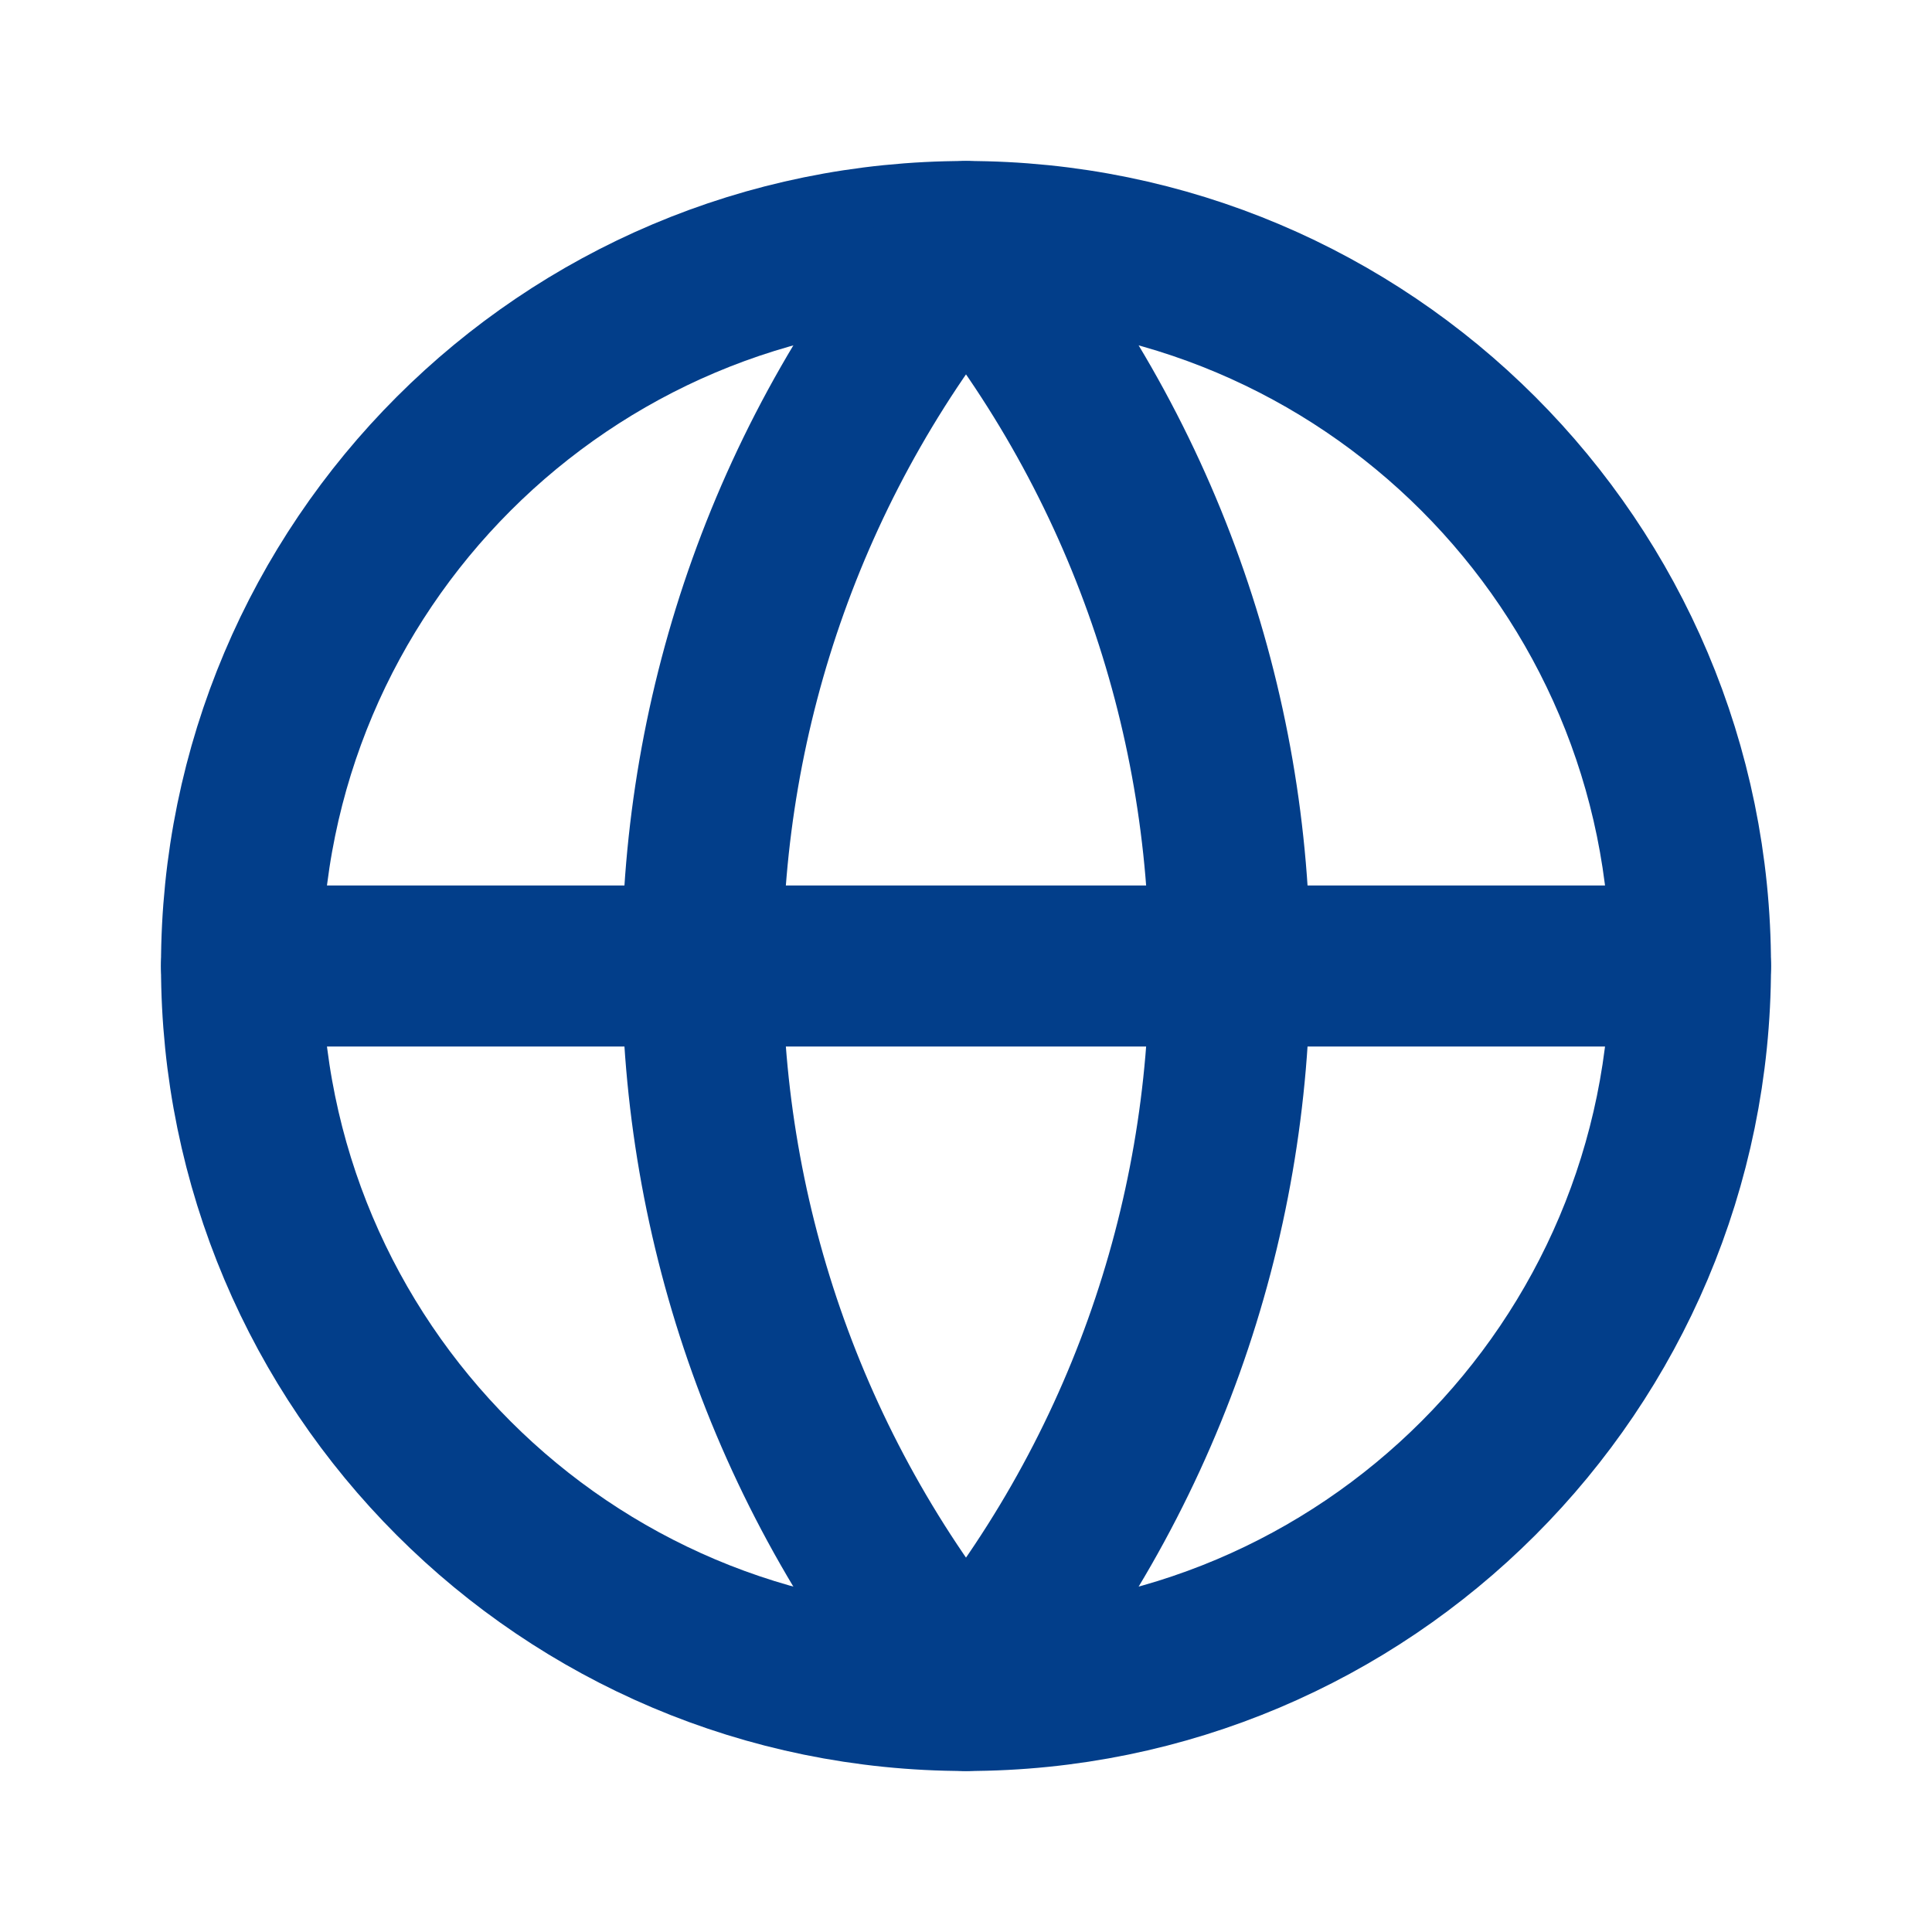
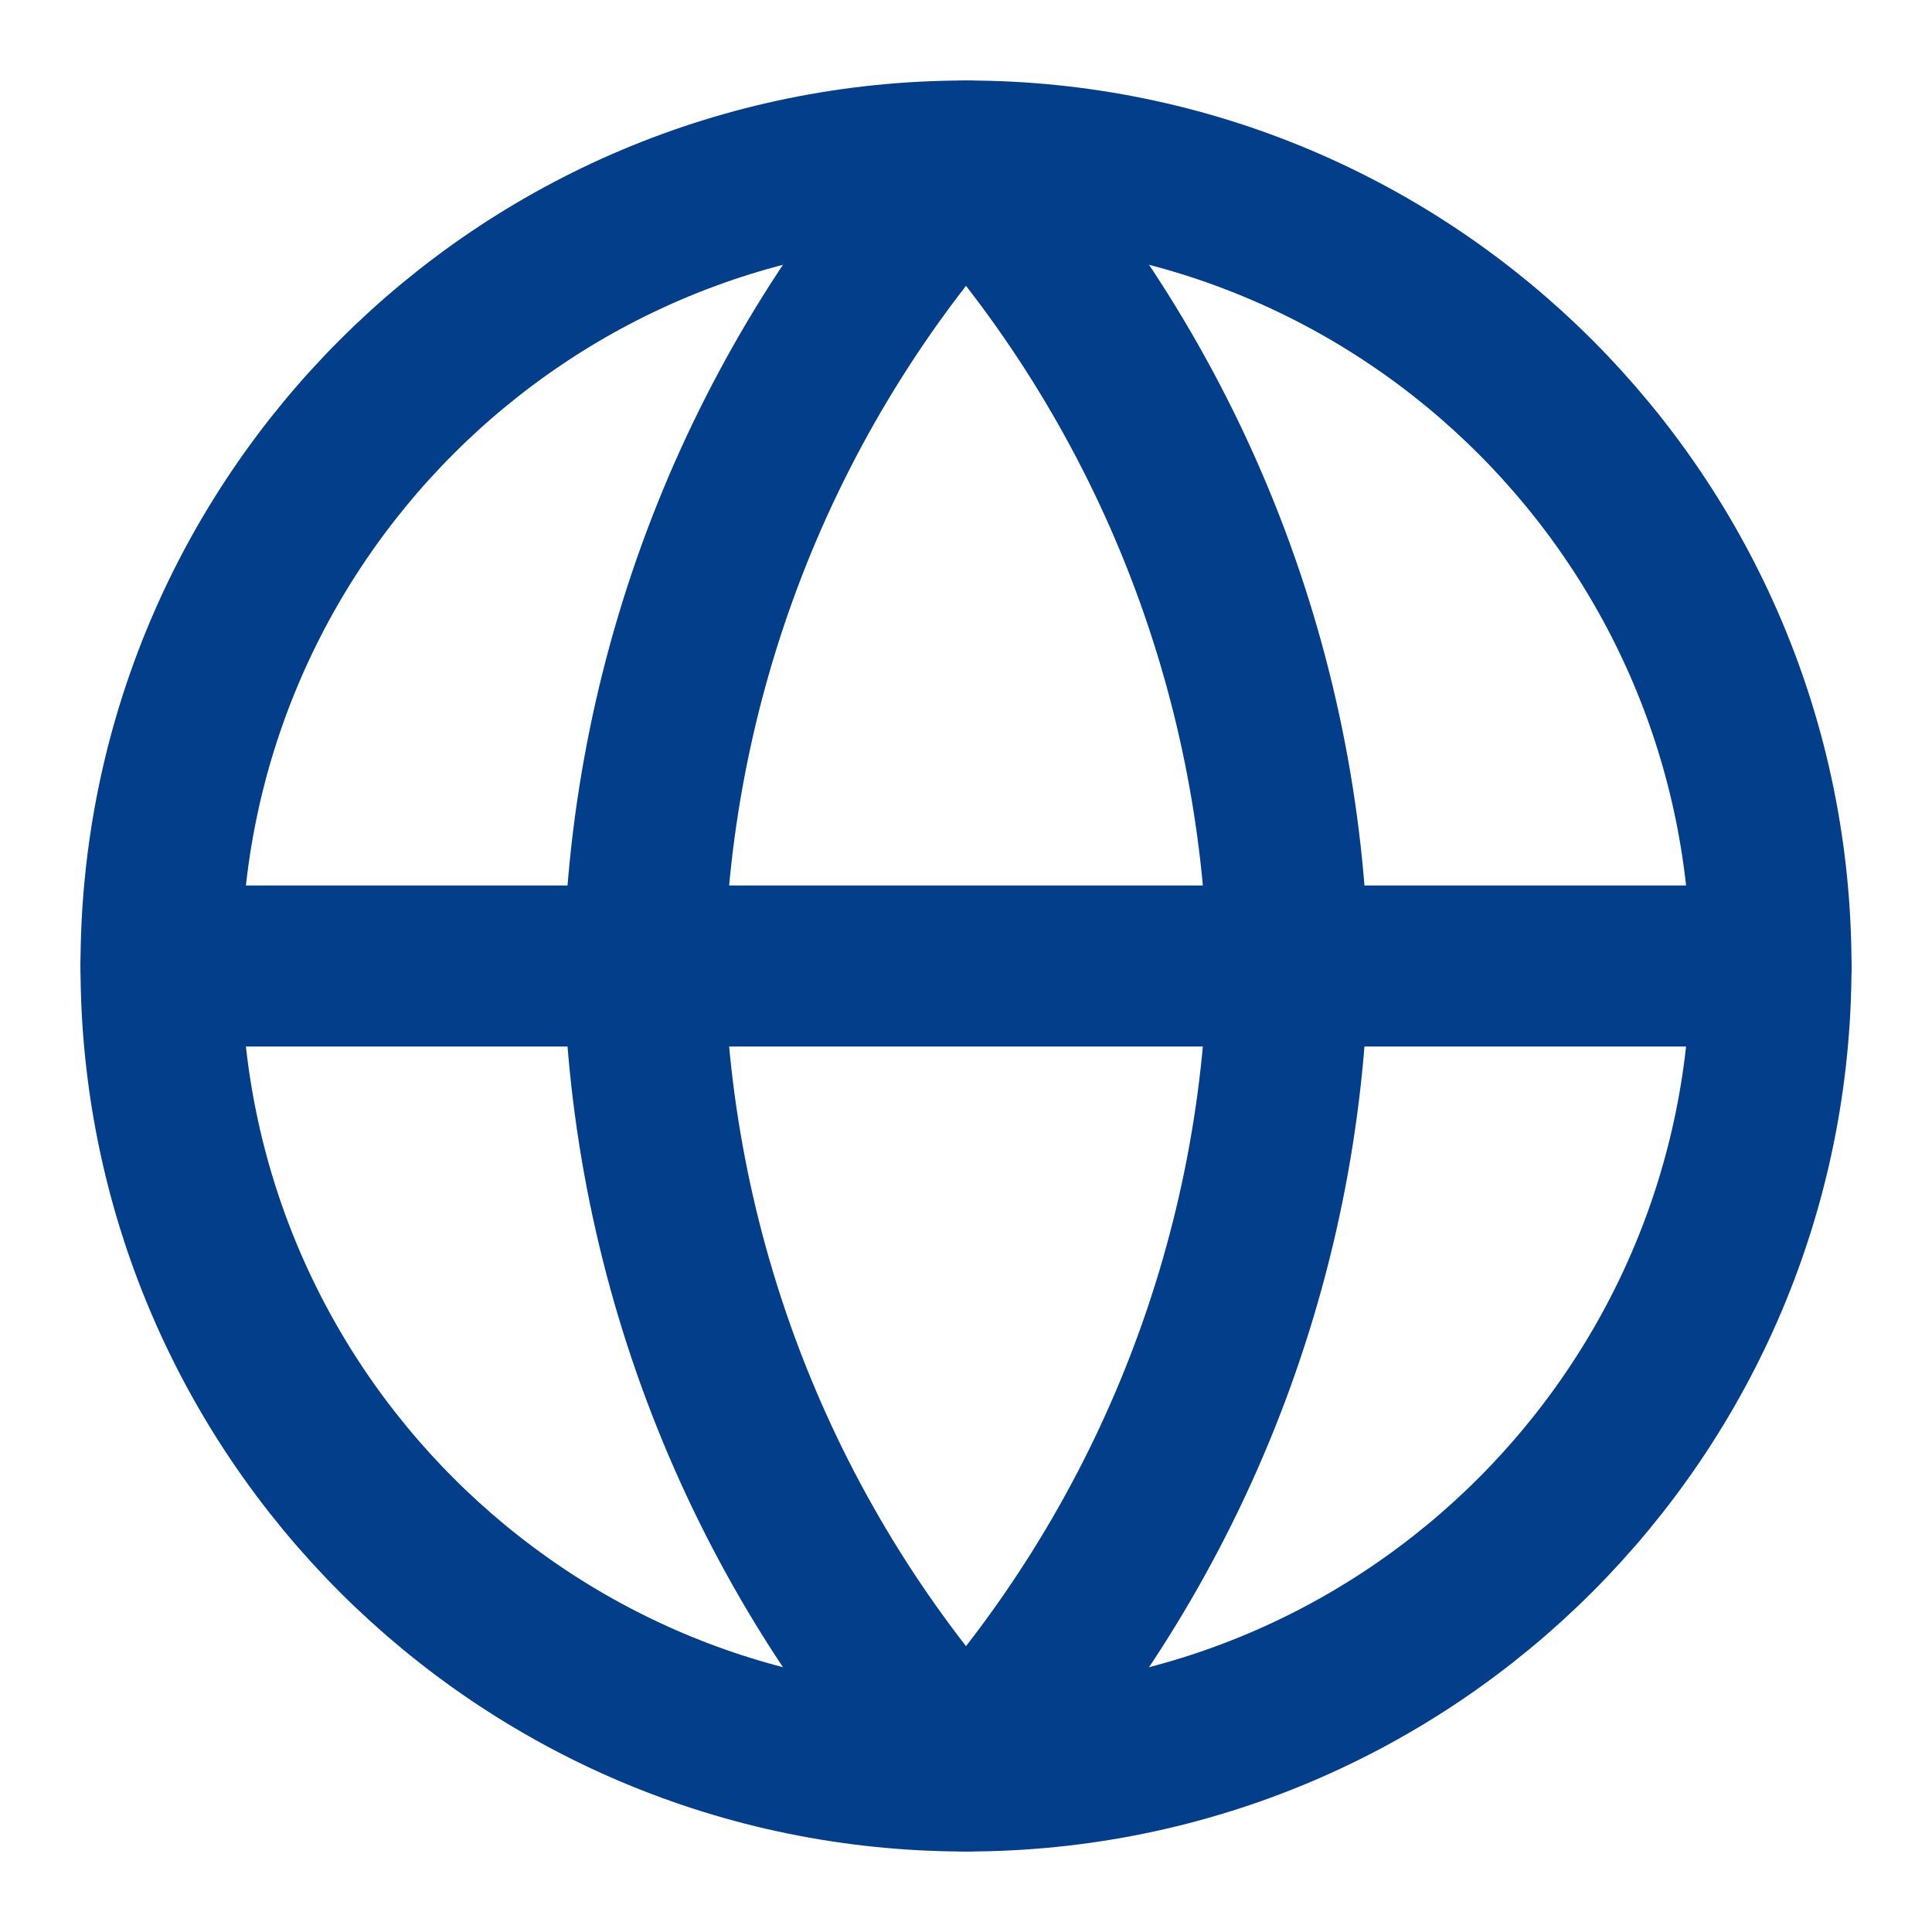
<svg xmlns="http://www.w3.org/2000/svg" width="24" height="24" viewBox="0 0 24 24" fill="none" stroke="#023E8A" stroke-width="2.0" stroke-linecap="round" stroke-linejoin="round">
-   <circle cx="12" cy="12" r="9" />
-   <path d="M3 12h18" />
-   <path d="M12 3a14 14 0 0 1 0 18a14 14 0 0 1 0-18z" />
+   <circle cx="12" cy="12" r="10" />
+   <line x1="2" y1="12" x2="22" y2="12" />
+   <path d="M12 2a15.3 15.3 0 0 1 4 10 15.3 15.3 0 0 1-4 10 15.3 15.3 0 0 1-4-10 15.3 15.3 0 0 1 4-10z" />
</svg>
